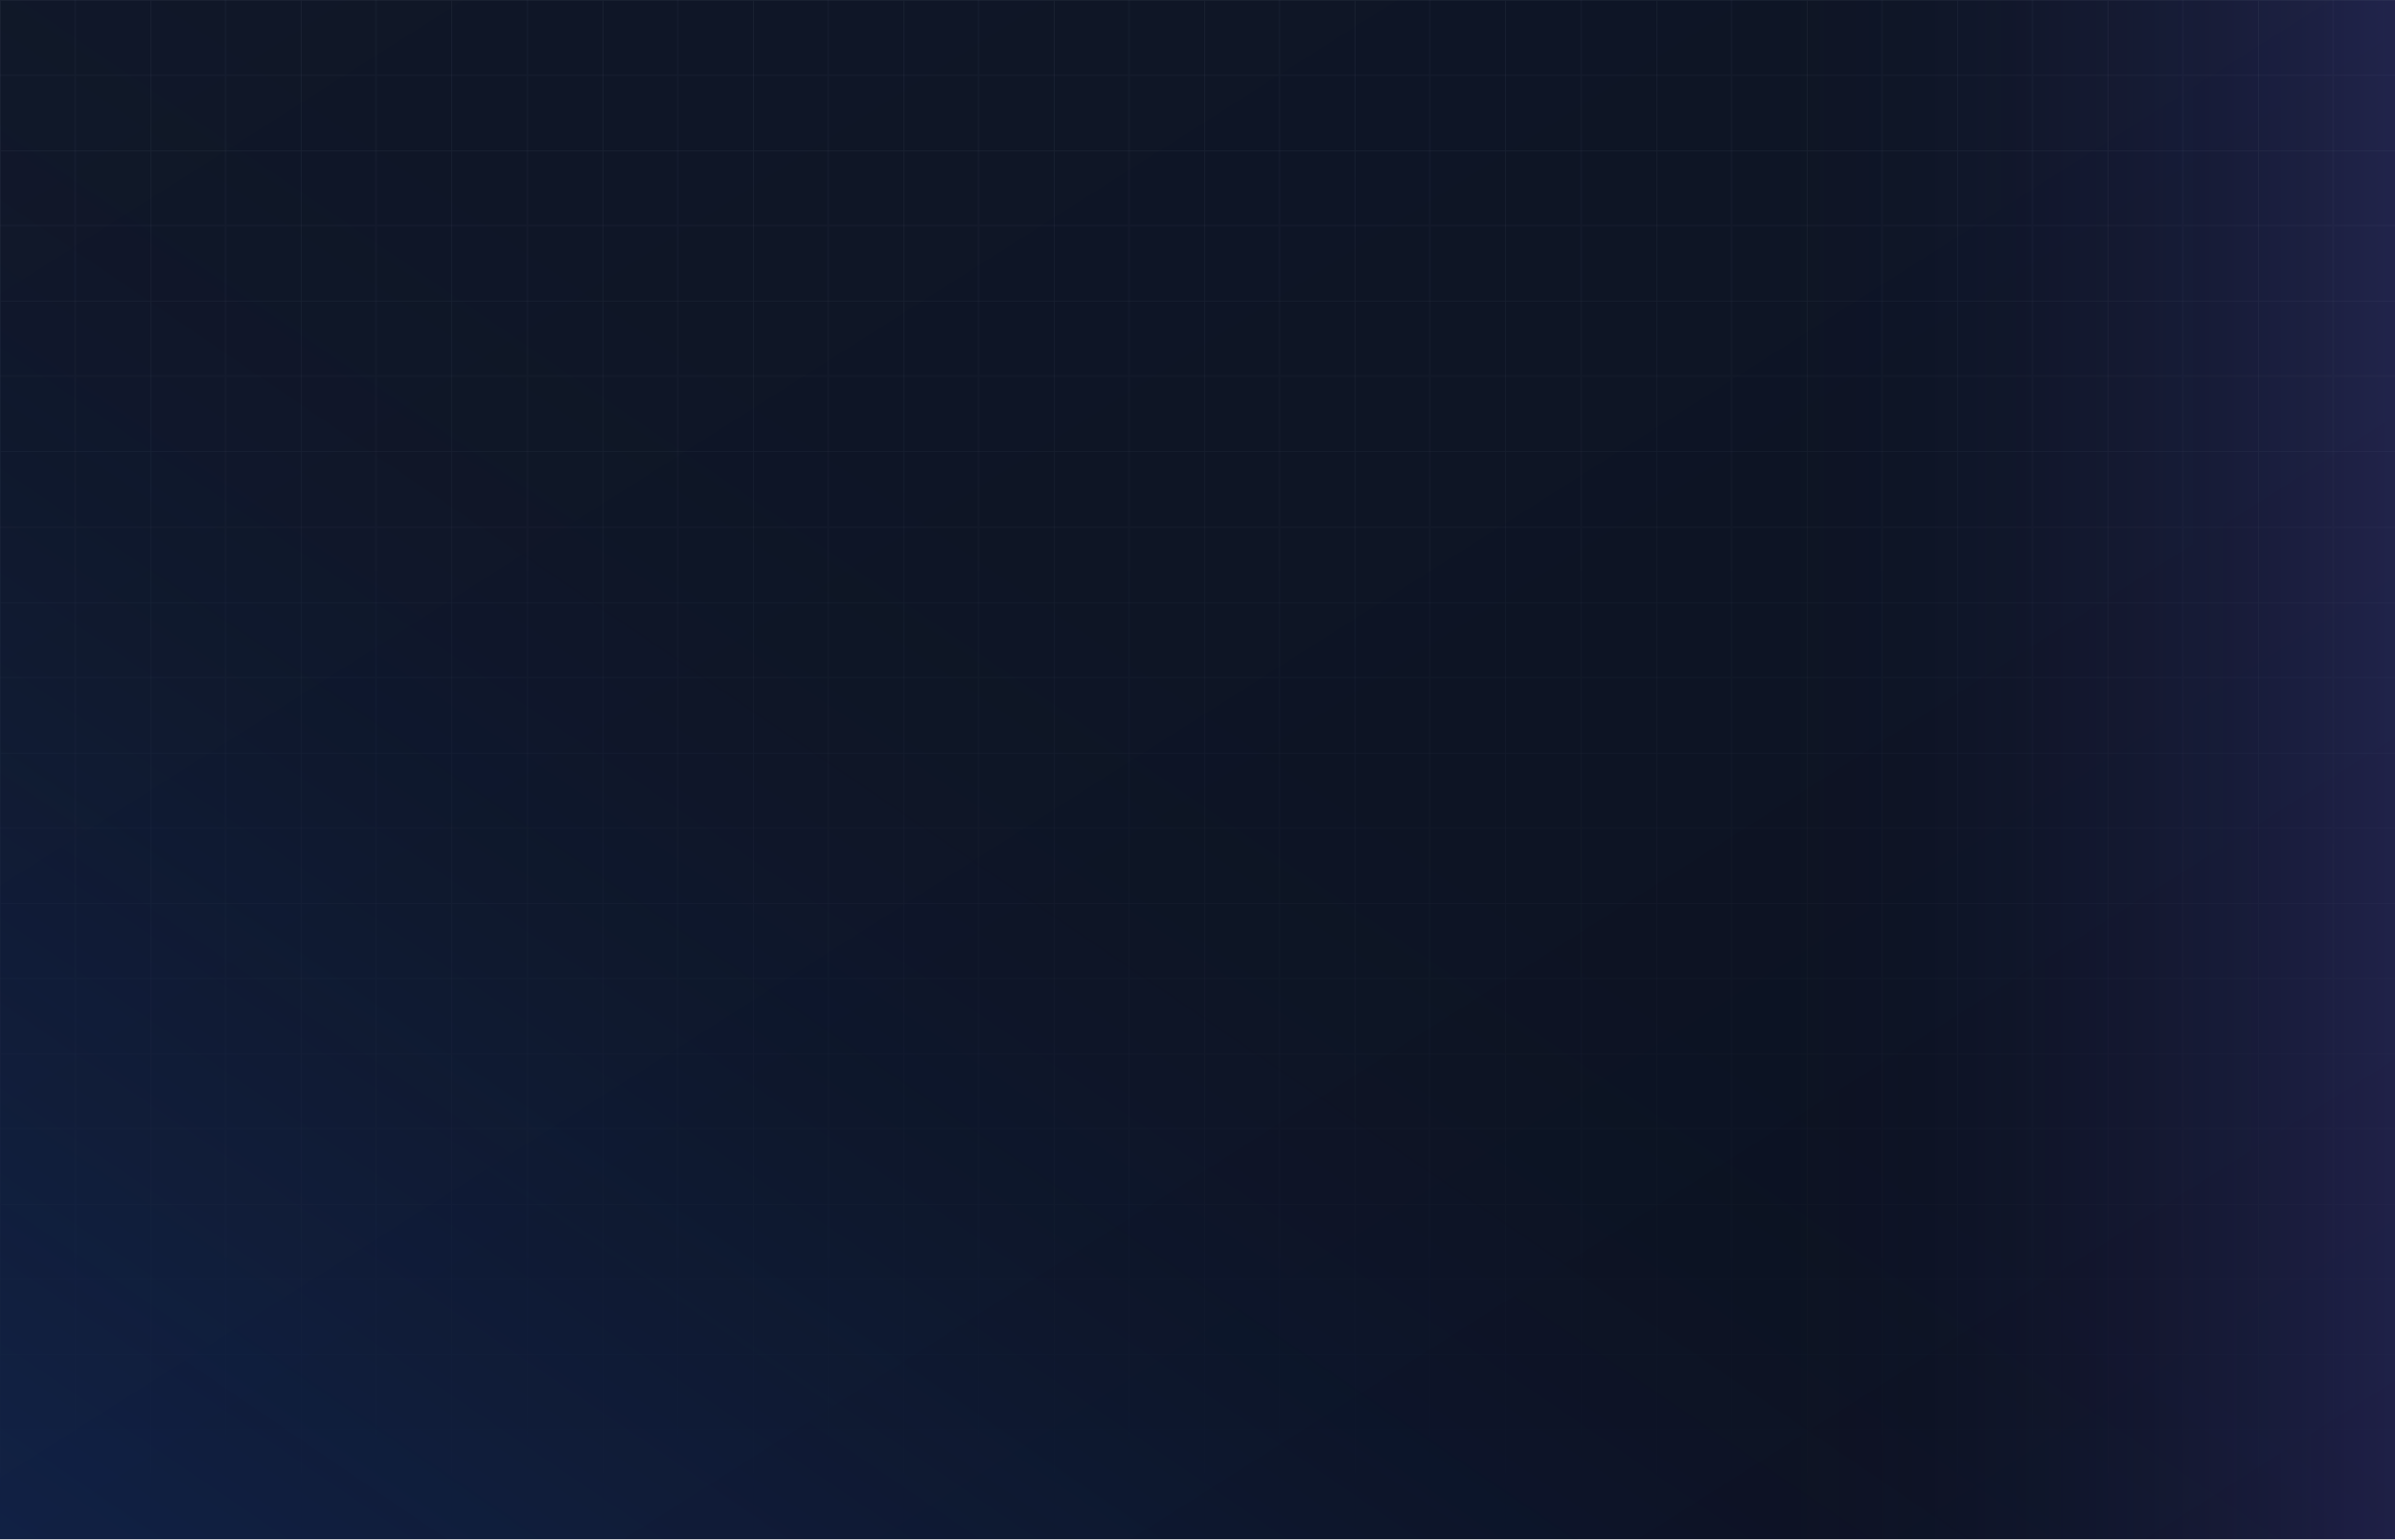
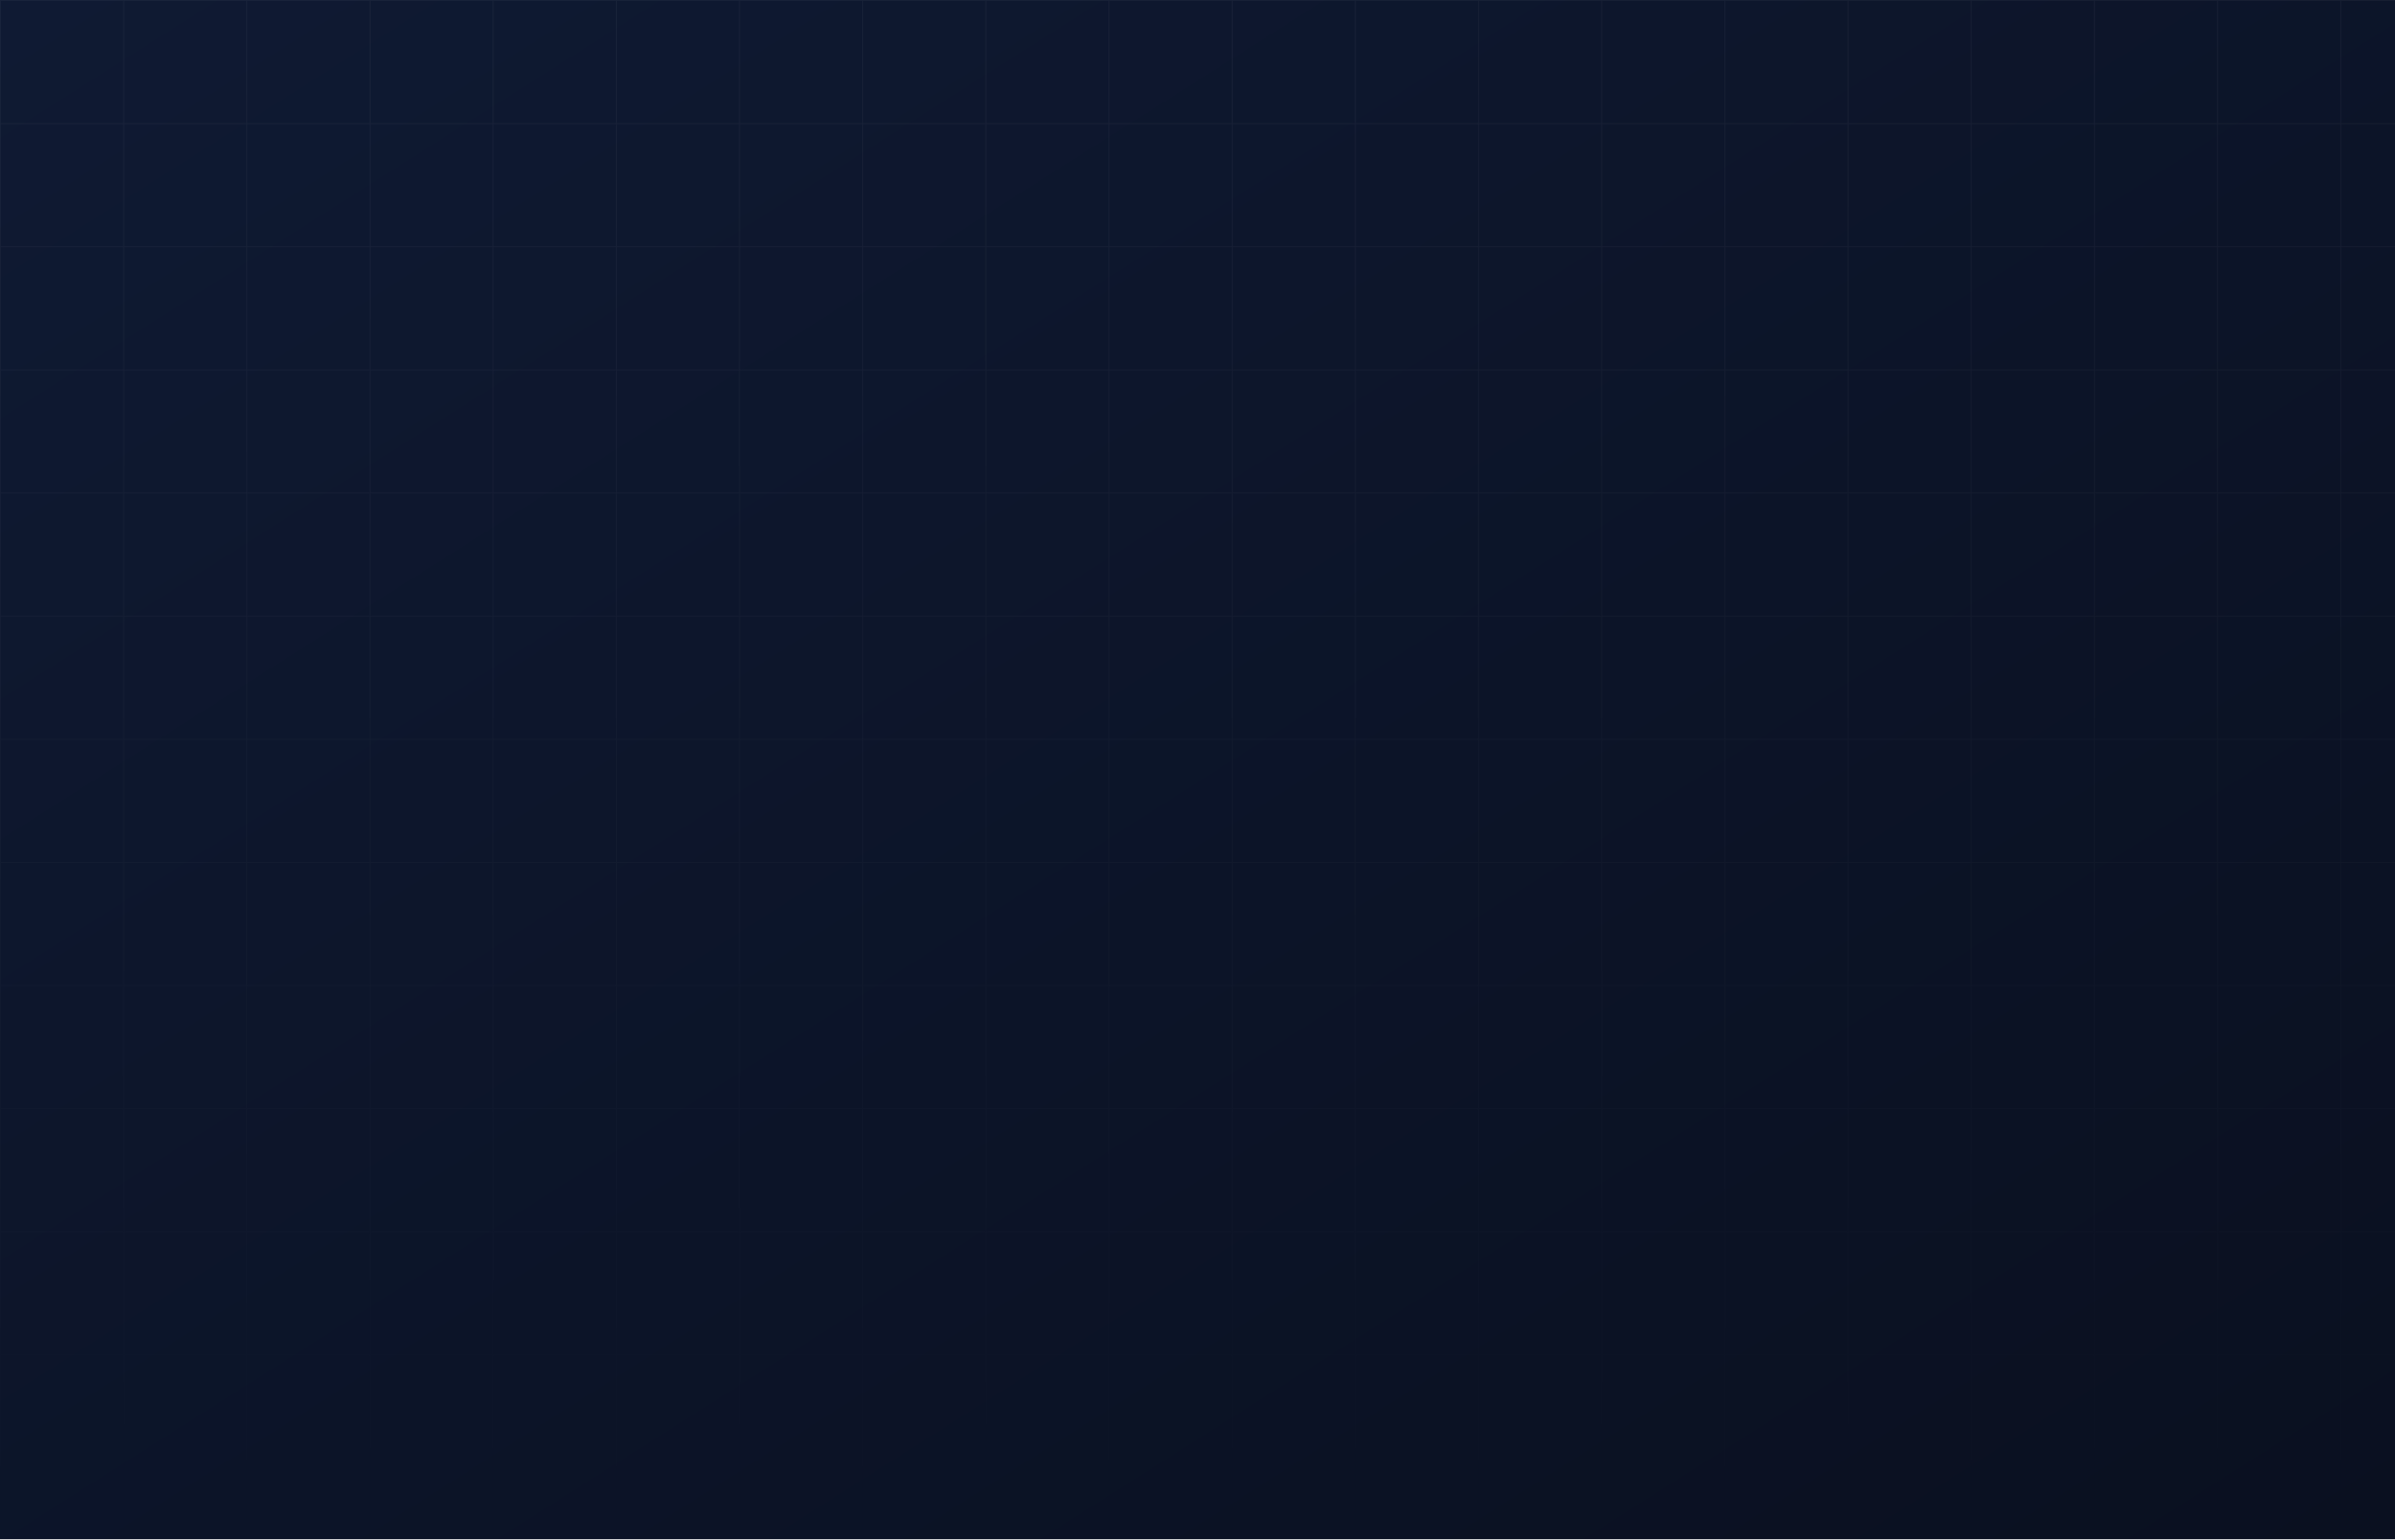
<svg xmlns="http://www.w3.org/2000/svg" width="100%" height="100%" viewBox="0 0 1400 900" preserveAspectRatio="none">
  <defs>
-     <linearGradient id="surface" x1="0%" y1="0%" x2="100%" y2="100%">
-       <stop offset="0%" stop-color="#101728" />
-       <stop offset="58%" stop-color="#0d1424" />
-       <stop offset="100%" stop-color="#0b1020" />
+     <linearGradient id="darkBlue" x1="0%" y1="0%" x2="100%" y2="100%">
+       <stop offset="0%" stop-color="#0f1a33" />
+       <stop offset="55%" stop-color="#0c1428" />
+       <stop offset="100%" stop-color="#0a1020" />
    </linearGradient>
-     <linearGradient id="rightWash" x1="72%" y1="0%" x2="100%" y2="0%">
-       <stop offset="0%" stop-color="#0b1020" stop-opacity="0" />
-       <stop offset="100%" stop-color="#7c6dff" stop-opacity=".18" />
-     </linearGradient>
-     <linearGradient id="bottomWash" x1="0%" y1="100%" x2="58%" y2="46%">
-       <stop offset="0%" stop-color="#2563eb" stop-opacity=".16" />
-       <stop offset="52%" stop-color="#2563eb" stop-opacity=".05" />
-       <stop offset="100%" stop-color="#0b1020" stop-opacity="0" />
-     </linearGradient>
-     <pattern id="grid" width="88" height="88" patternUnits="userSpaceOnUse">
-       <path d="M88 0H0v88" fill="none" stroke="#94a3b8" stroke-opacity=".1" stroke-width="1" />
-       <path d="M44 0v88M0 44h88" fill="none" stroke="#94a3b8" stroke-opacity=".05" stroke-width="1" />
+     <pattern id="grid" width="72" height="72" patternUnits="userSpaceOnUse">
+       <path d="M72 0H0v72" fill="none" stroke="#ffffff" stroke-opacity=".05" stroke-width="1" />
    </pattern>
    <linearGradient id="gridFade" x1="0%" y1="0%" x2="0%" y2="100%">
-       <stop offset="0%" stop-color="#ffffff" stop-opacity=".76" />
-       <stop offset="74%" stop-color="#ffffff" stop-opacity=".24" />
+       <stop offset="0%" stop-color="#ffffff" stop-opacity=".9" />
+       <stop offset="70%" stop-color="#ffffff" stop-opacity=".3" />
      <stop offset="100%" stop-color="#ffffff" stop-opacity="0" />
    </linearGradient>
+     <mask id="gridMask">
+       <rect width="1400" height="900" fill="url(#gridFade)" />
+     </mask>
  </defs>
-   <rect width="1400" height="900" fill="url(#surface)" />
-   <rect width="1400" height="900" fill="url(#rightWash)" />
-   <rect width="1400" height="900" fill="url(#bottomWash)" />
-   <mask id="gridMask">
-     <rect width="1400" height="900" fill="url(#gridFade)" />
-   </mask>
+   <rect width="1400" height="900" fill="url(#darkBlue)" />
  <rect width="1400" height="900" fill="url(#grid)" mask="url(#gridMask)" />
</svg>
